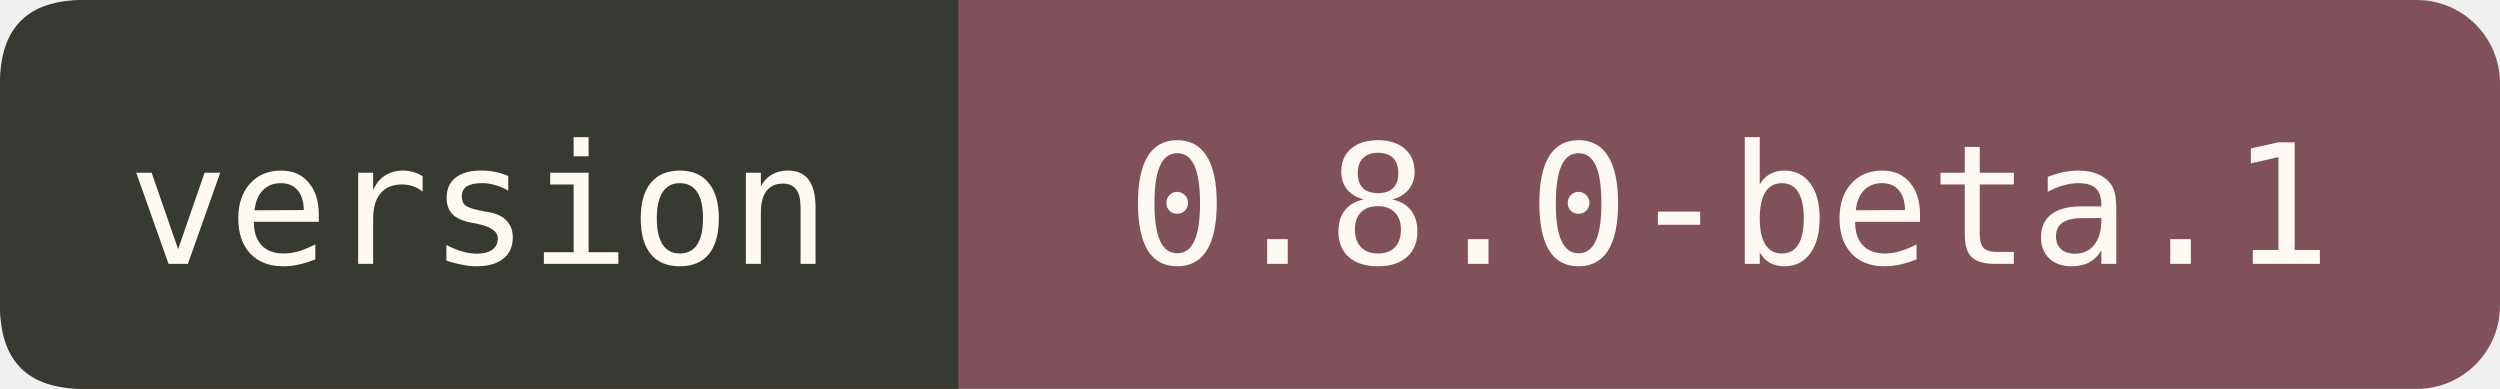
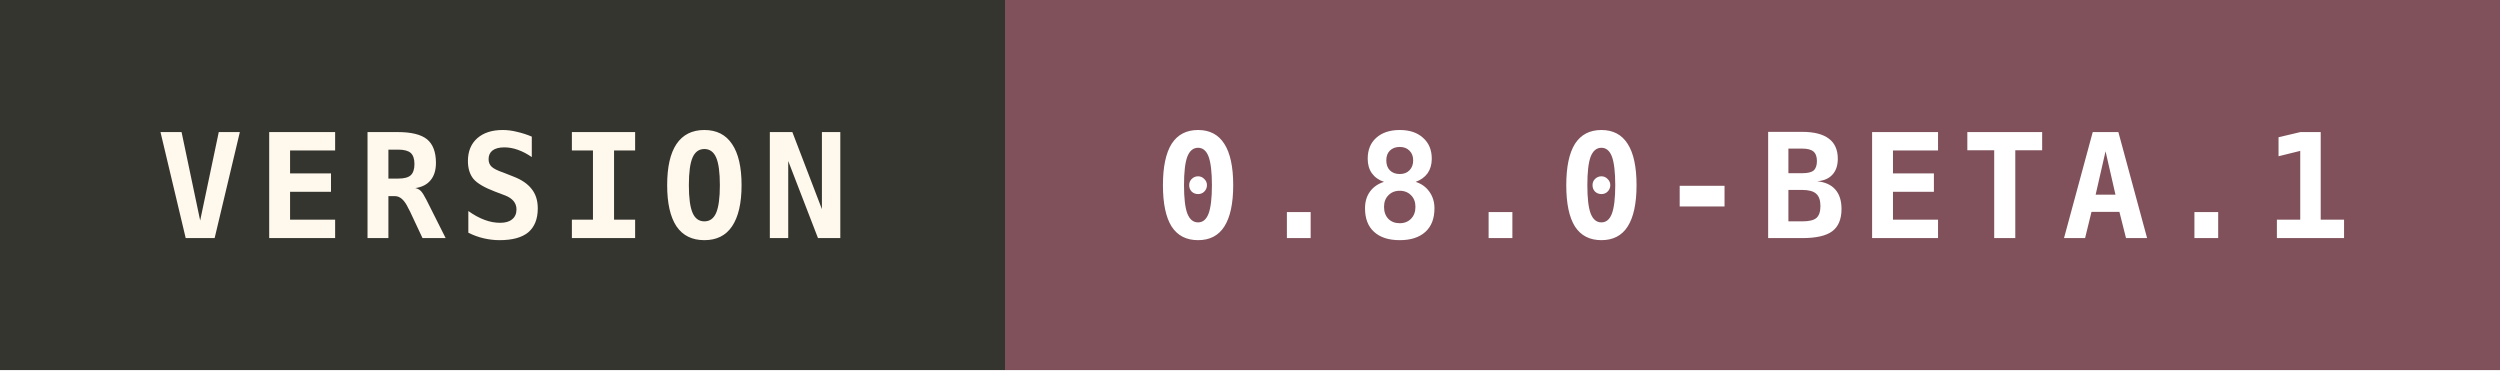
- <svg xmlns="http://www.w3.org/2000/svg" width="180" height="28" viewBox="0 0 180 28" role="img" aria-label="Version 0.8.0-beta.1">
-   <rect width="180" height="28" rx="6" fill="#80515B" />
-   <path d="M6 0H69V28H6Q0 28 0 22V6Q0 0 6 0" fill="#373A32" />
-   <text x="34.5" y="19" font-family="monospace" font-size="12" fill="#FFF9F4" text-anchor="middle">version</text>
-   <text x="124.5" y="19" font-family="monospace" font-size="12" fill="#FFF9F4" text-anchor="middle">0.8.0-beta.1</text>
+ <svg xmlns="http://www.w3.org/2000/svg" width="189" height="28" viewBox="0 0 189 28" role="img" aria-label="Version 0.8.0-beta.1" shape-rendering="crispEdges">
+   <rect width="76" height="28" fill="#34352F" />
+   <rect x="76" width="113" height="28" fill="#80515B" />
+   <g font-family="monospace" font-size="11" font-weight="700" letter-spacing="1" fill="#FFF8ED" text-anchor="middle">
+     <text x="38.0" y="18" textLength="52" lengthAdjust="spacing">VERSION</text>
+     <text x="132.5" y="18" textLength="89" lengthAdjust="spacing" fill="#FFFFFF">0.8.0-BETA.1</text>
+   </g>
</svg>
